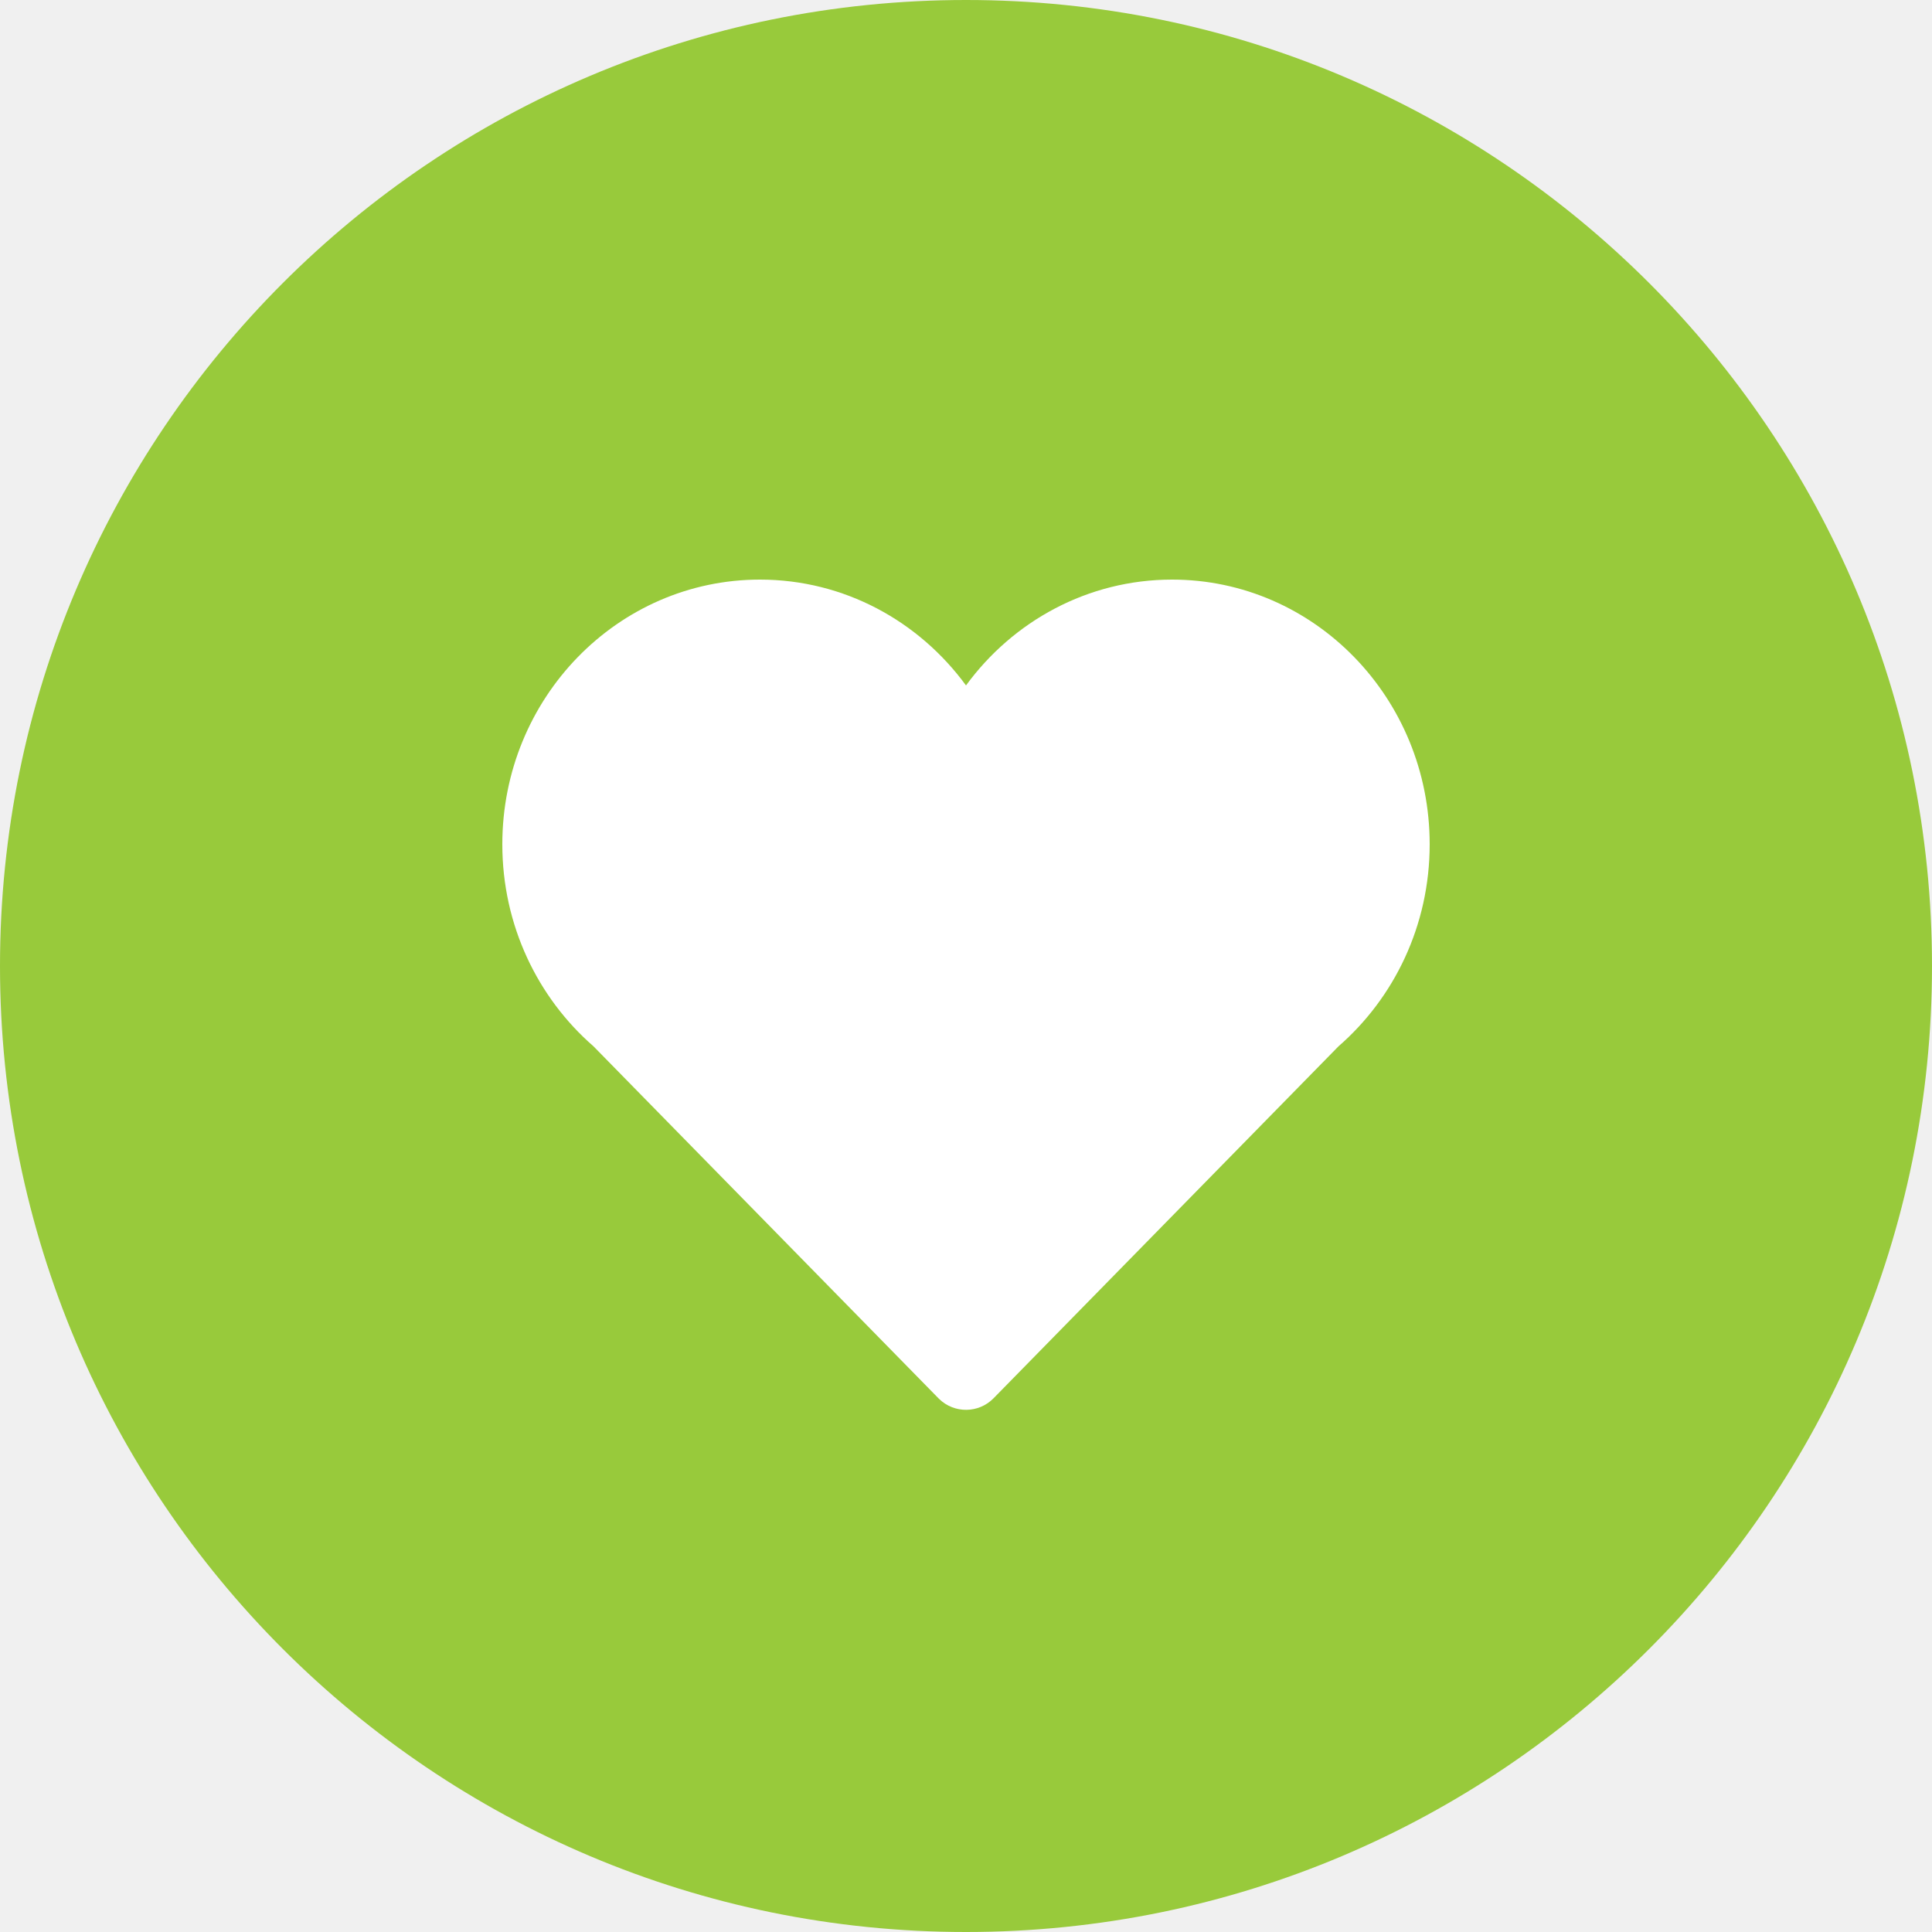
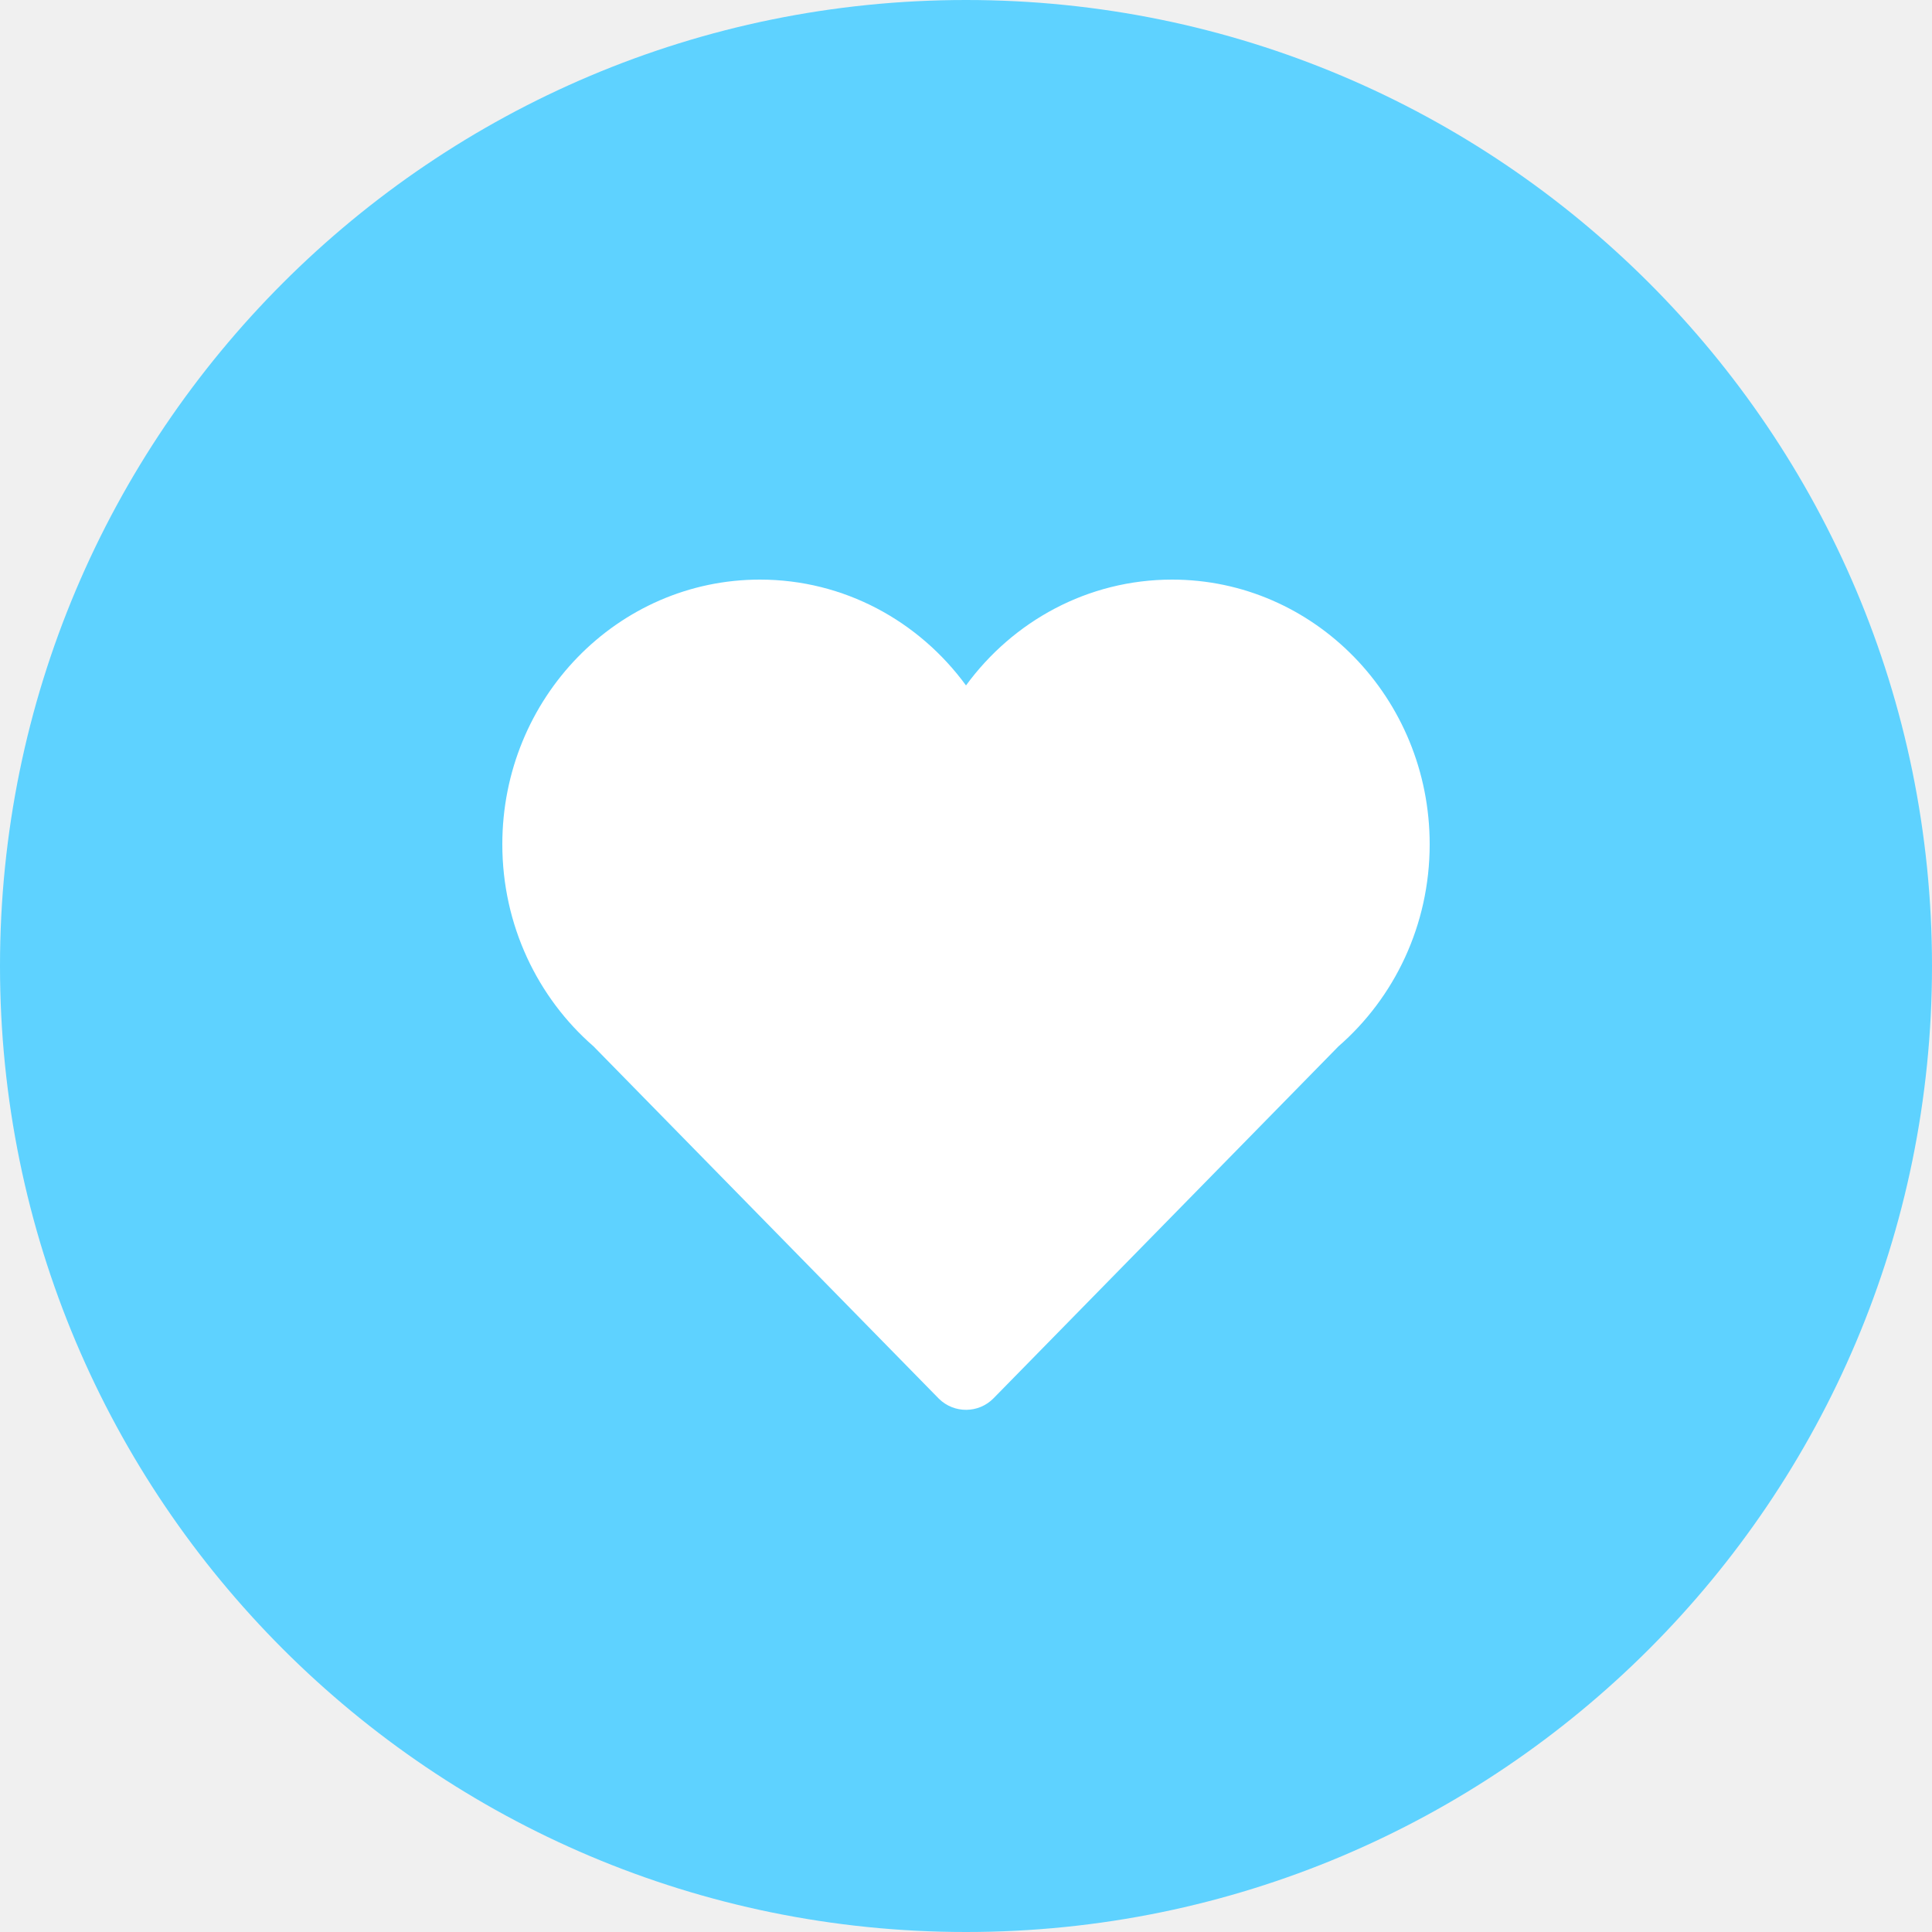
<svg xmlns="http://www.w3.org/2000/svg" width="50px" height="50px" viewBox="0 0 50 50" version="1.1">
  <g id="heart" stroke="none" stroke-width="1" fill="none" fill-rule="evenodd">
-     <g id="delete" transform="translate(25, 25) rotate(-360) translate(-25, -25) " fill="#98CA3B">
+     <g id="delete" transform="translate(25, 25) rotate(-360) translate(-25, -25) " fill="#5ED2FF">
      <circle id="Oval" cx="25" cy="25" r="25" />
    </g>
    <path d="M30.333,15 C34.015,15 37,18.067 37,21.85 C37,23.946 36.084,25.822 34.64,27.079 L25.714,36.186 C25.328,36.581 24.694,36.587 24.3,36.2 C24.295,36.196 24.291,36.191 24.286,36.186 L15.36,27.079 C13.916,25.822 13,23.946 13,21.85 C13,18.067 15.985,15 19.667,15 C21.847,15 23.784,16.076 25,17.739 C26.216,16.076 28.153,15 30.333,15 Z" id="Combined-Shape" fill="#FFFFFF" />
  </g>
</svg>
